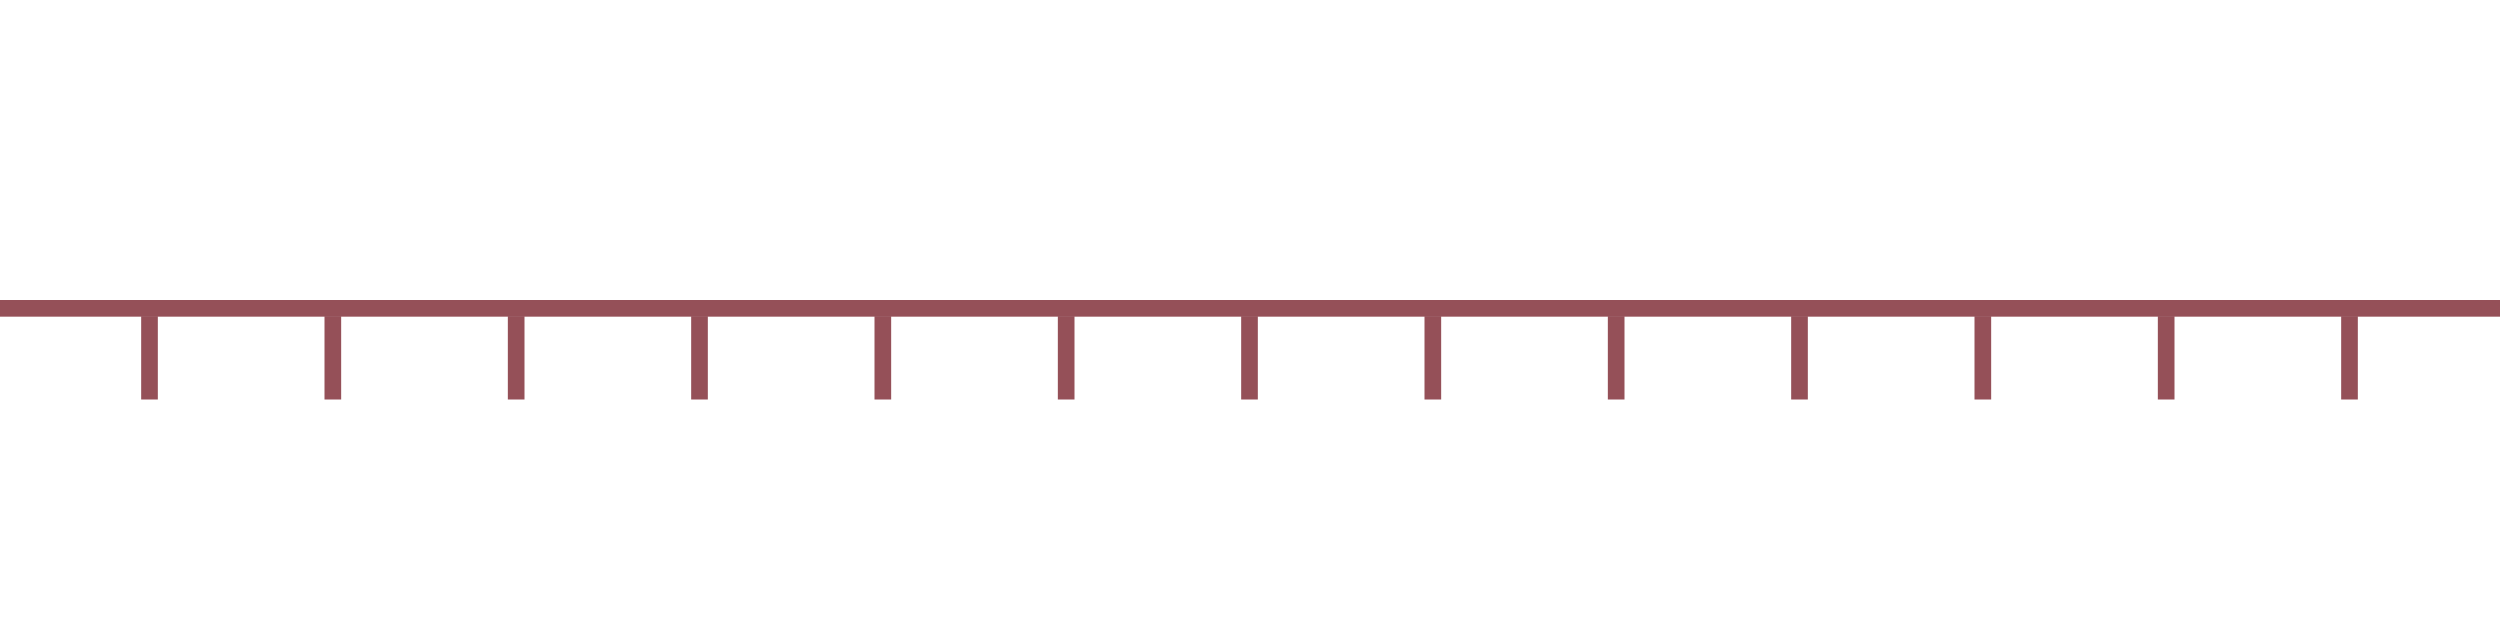
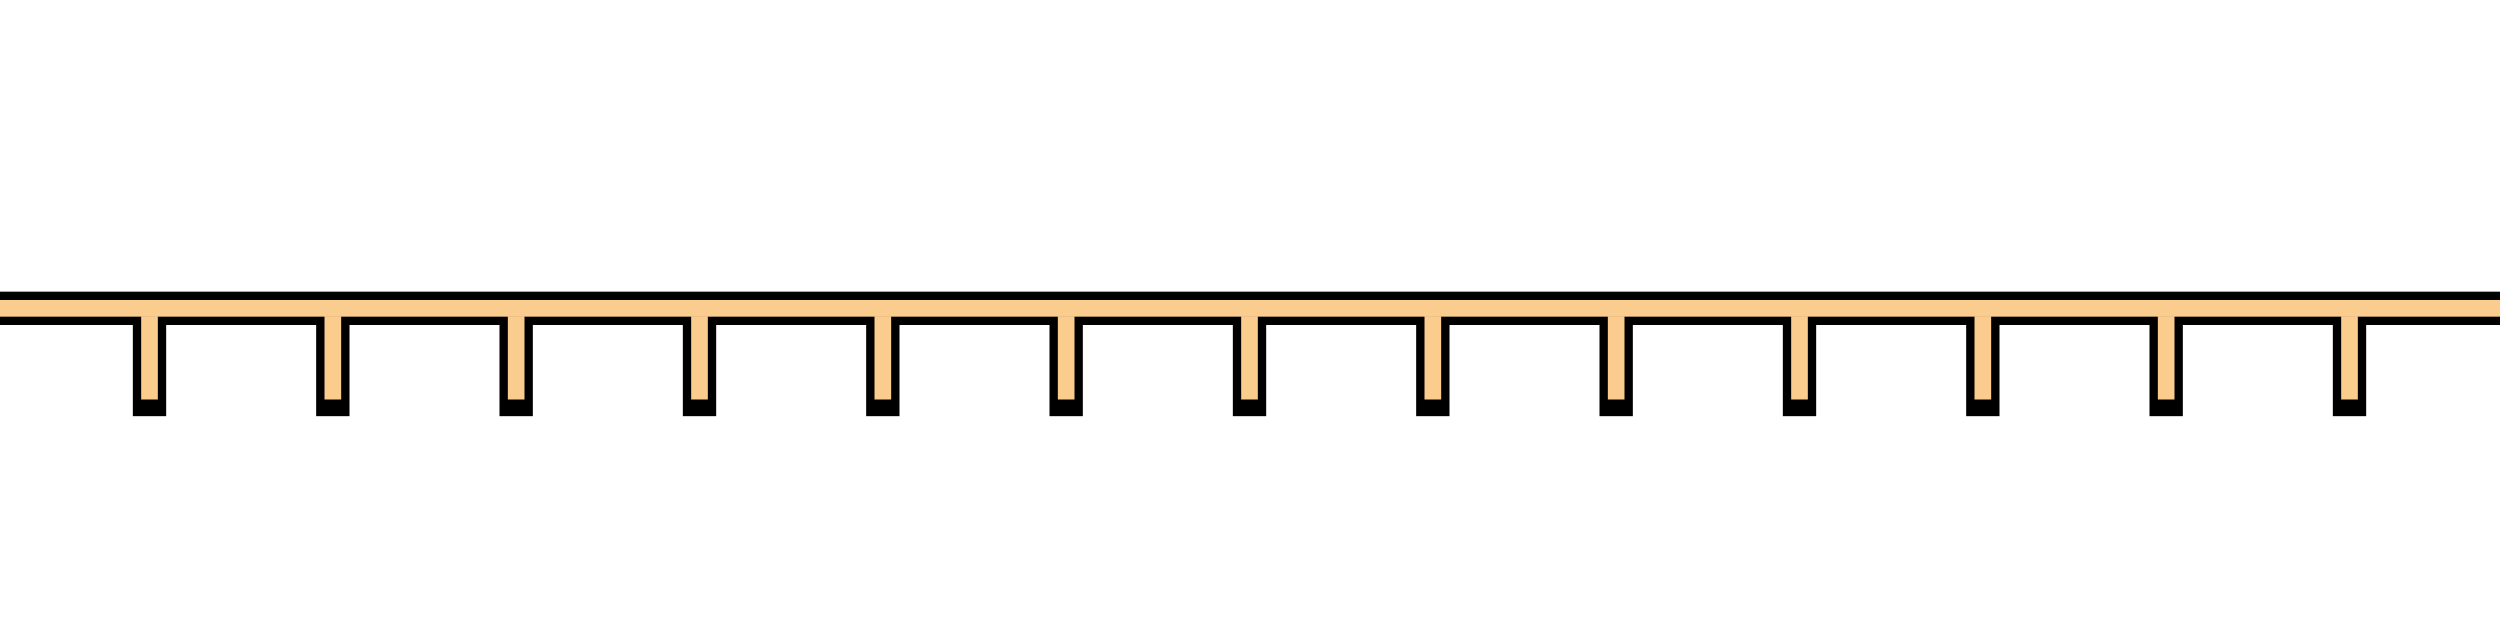
<svg xmlns="http://www.w3.org/2000/svg" width="15mm" height="3.7mm" viewBox="0 0 15 3.7" version="1.1" id="svg8">
  <defs id="defs2" />
  <g id="layer1" transform="translate(0,-293.3)">
-     <path id="path1022" d="M 0,295.15 H 15" style="fill:none;stroke:#955058;stroke-width:0.1;stroke-linecap:butt;stroke-linejoin:miter;stroke-miterlimit:4;stroke-dasharray:none;stroke-dashoffset:-4.25;stroke-opacity:1" />
-     <g id="g1204">
-       <path id="path1079" d="m 0.897,295.197 v 0.5" style="fill:none;stroke:#955058;stroke-width:0.1;stroke-linecap:butt;stroke-linejoin:miter;stroke-miterlimit:4;stroke-dasharray:none;stroke-dashoffset:-4.25;stroke-opacity:1" />
-       <path style="fill:none;stroke:#955058;stroke-width:0.1;stroke-linecap:butt;stroke-linejoin:miter;stroke-miterlimit:4;stroke-dasharray:none;stroke-dashoffset:-4.25;stroke-opacity:1" d="m 1.997,295.197 v 0.5" id="path1083" />
-       <path style="fill:none;stroke:#955058;stroke-width:0.1;stroke-linecap:butt;stroke-linejoin:miter;stroke-miterlimit:4;stroke-dasharray:none;stroke-dashoffset:-4.25;stroke-opacity:1" d="m 3.097,295.197 v 0.5" id="path1083-2" />
-       <path style="fill:none;stroke:#955058;stroke-width:0.1;stroke-linecap:butt;stroke-linejoin:miter;stroke-miterlimit:4;stroke-dasharray:none;stroke-dashoffset:-4.25;stroke-opacity:1" d="m 4.197,295.197 v 0.5" id="path1083-5" />
-       <path style="fill:none;stroke:#955058;stroke-width:0.1;stroke-linecap:butt;stroke-linejoin:miter;stroke-miterlimit:4;stroke-dasharray:none;stroke-dashoffset:-4.25;stroke-opacity:1" d="m 5.297,295.197 v 0.5" id="path1083-24" />
-       <path style="fill:none;stroke:#955058;stroke-width:0.1;stroke-linecap:butt;stroke-linejoin:miter;stroke-miterlimit:4;stroke-dasharray:none;stroke-dashoffset:-4.25;stroke-opacity:1" d="m 6.397,295.197 v 0.5" id="path1083-6" />
-       <path style="fill:none;stroke:#955058;stroke-width:0.1;stroke-linecap:butt;stroke-linejoin:miter;stroke-miterlimit:4;stroke-dasharray:none;stroke-dashoffset:-4.25;stroke-opacity:1" d="m 7.497,295.197 v 0.5" id="path1083-0" />
-       <path style="fill:none;stroke:#955058;stroke-width:0.1;stroke-linecap:butt;stroke-linejoin:miter;stroke-miterlimit:4;stroke-dasharray:none;stroke-dashoffset:-4.25;stroke-opacity:1" d="m 8.597,295.197 v 0.5" id="path1083-7" />
-       <path style="fill:none;stroke:#955058;stroke-width:0.1;stroke-linecap:butt;stroke-linejoin:miter;stroke-miterlimit:4;stroke-dasharray:none;stroke-dashoffset:-4.25;stroke-opacity:1" d="m 9.697,295.197 v 0.5" id="path1083-4" />
-       <path style="fill:none;stroke:#955058;stroke-width:0.1;stroke-linecap:butt;stroke-linejoin:miter;stroke-miterlimit:4;stroke-dasharray:none;stroke-dashoffset:-4.25;stroke-opacity:1" d="m 10.797,295.197 v 0.5" id="path1083-65" />
-       <path style="fill:none;stroke:#955058;stroke-width:0.1;stroke-linecap:butt;stroke-linejoin:miter;stroke-miterlimit:4;stroke-dasharray:none;stroke-dashoffset:-4.25;stroke-opacity:1" d="m 11.897,295.197 v 0.5" id="path1083-61" />
-       <path style="fill:none;stroke:#955058;stroke-width:0.1;stroke-linecap:butt;stroke-linejoin:miter;stroke-miterlimit:4;stroke-dasharray:none;stroke-dashoffset:-4.25;stroke-opacity:1" d="m 12.997,295.197 v 0.5" id="path1083-3" />
-       <path style="fill:none;stroke:#955058;stroke-width:0.1;stroke-linecap:butt;stroke-linejoin:miter;stroke-miterlimit:4;stroke-dasharray:none;stroke-dashoffset:-4.25;stroke-opacity:1" d="m 14.097,295.197 v 0.5" id="path1083-60" />
-     </g>
+     <path style="fill:none;stroke:#000000;stroke-width:0.2;stroke-linecap:square;stroke-linejoin:miter;stroke-miterlimit:4;stroke-dasharray:none;stroke-dashoffset:-4.25;stroke-opacity:1" d="m 14.097,295.197 v 0.5" id="path1083-6-6-3-33" />
+     <path style="fill:none;stroke:#000000;stroke-width:0.2;stroke-linecap:square;stroke-linejoin:miter;stroke-miterlimit:4;stroke-dasharray:none;stroke-dashoffset:-4.25;stroke-opacity:1" d="m 12.997,295.197 v 0.5" id="path1083-6-6-3-3" />
+     <path style="fill:none;stroke:#000000;stroke-width:0.2;stroke-linecap:square;stroke-linejoin:miter;stroke-miterlimit:4;stroke-dasharray:none;stroke-dashoffset:-4.25;stroke-opacity:1" d="m 11.897,295.197 v 0.5" id="path1083-6-6-3-5" />
+     <path style="fill:none;stroke:#000000;stroke-width:0.2;stroke-linecap:square;stroke-linejoin:miter;stroke-miterlimit:4;stroke-dasharray:none;stroke-dashoffset:-4.25;stroke-opacity:1" d="m 10.797,295.197 v 0.5" id="path1083-6-6-3-73" />
+     <path style="fill:none;stroke:#000000;stroke-width:0.2;stroke-linecap:square;stroke-linejoin:miter;stroke-miterlimit:4;stroke-dasharray:none;stroke-dashoffset:-4.25;stroke-opacity:1" d="m 9.697,295.197 v 0.5" id="path1083-6-6-3-4" />
+     <path style="fill:none;stroke:#000000;stroke-width:0.2;stroke-linecap:square;stroke-linejoin:miter;stroke-miterlimit:4;stroke-dasharray:none;stroke-dashoffset:-4.25;stroke-opacity:1" d="m 8.597,295.197 v 0.5" id="path1083-6-6-3-18" />
+     <path style="fill:none;stroke:#000000;stroke-width:0.2;stroke-linecap:square;stroke-linejoin:miter;stroke-miterlimit:4;stroke-dasharray:none;stroke-dashoffset:-4.25;stroke-opacity:1" d="m 7.497,295.197 v 0.5" id="path1083-6-6-3-2" />
+     <path style="fill:none;stroke:#000000;stroke-width:0.2;stroke-linecap:square;stroke-linejoin:miter;stroke-miterlimit:4;stroke-dasharray:none;stroke-dashoffset:-4.25;stroke-opacity:1" d="m 6.397,295.197 v 0.5" id="path1083-6-6-3-13" />
+     <path style="fill:none;stroke:#000000;stroke-width:0.2;stroke-linecap:square;stroke-linejoin:miter;stroke-miterlimit:4;stroke-dasharray:none;stroke-dashoffset:-4.25;stroke-opacity:1" d="m 5.297,295.197 v 0.5" id="path1083-6-6-3-1" />
+     <path style="fill:none;stroke:#000000;stroke-width:0.2;stroke-linecap:square;stroke-linejoin:miter;stroke-miterlimit:4;stroke-dasharray:none;stroke-dashoffset:-4.25;stroke-opacity:1" d="m 4.197,295.197 v 0.5" id="path1083-6-6-3-9" />
+     <path style="fill:none;stroke:#000000;stroke-width:0.2;stroke-linecap:square;stroke-linejoin:miter;stroke-miterlimit:4;stroke-dasharray:none;stroke-dashoffset:-4.25;stroke-opacity:1" d="m 3.097,295.197 v 0.5" id="path1083-6-6-3-7" />
+     <path style="fill:none;stroke:#000000;stroke-width:0.2;stroke-linecap:square;stroke-linejoin:miter;stroke-miterlimit:4;stroke-dasharray:none;stroke-dashoffset:-4.25;stroke-opacity:1" d="m 1.997,295.197 v 0.5" id="path1083-6-6-3" />
+     <path style="fill:none;stroke:#000000;stroke-width:0.2;stroke-linecap:square;stroke-linejoin:miter;stroke-miterlimit:4;stroke-dasharray:none;stroke-dashoffset:-4.25;stroke-opacity:1" d="m 0.897,295.197 v 0.5" id="path1083-6-6" />
+     <path id="path1022-1" d="M -5.0000001e-8,295.15 H 15" style="fill:none;stroke:#000000;stroke-width:0.2;stroke-linecap:butt;stroke-linejoin:miter;stroke-miterlimit:4;stroke-dasharray:none;stroke-dashoffset:-4.25;stroke-opacity:1" />
+     <path id="path1022" d="M 0,295.15 H 15" style="fill:none;stroke:#facc8e;stroke-width:0.1;stroke-linecap:butt;stroke-linejoin:miter;stroke-miterlimit:4;stroke-dasharray:none;stroke-dashoffset:-4.25;stroke-opacity:1" />
+     <path id="path1079" d="m 0.897,295.197 v 0.5" style="fill:none;stroke:#facc8e;stroke-width:0.1;stroke-linecap:butt;stroke-linejoin:miter;stroke-miterlimit:4;stroke-dasharray:none;stroke-dashoffset:-4.25;stroke-opacity:1" />
+     <path style="fill:none;stroke:#facc8e;stroke-width:0.1;stroke-linecap:butt;stroke-linejoin:miter;stroke-miterlimit:4;stroke-dasharray:none;stroke-dashoffset:-4.25;stroke-opacity:1" d="m 1.997,295.197 v 0.5" id="path1083" />
+     <path style="fill:none;stroke:#facc8e;stroke-width:0.1;stroke-linecap:butt;stroke-linejoin:miter;stroke-miterlimit:4;stroke-dasharray:none;stroke-dashoffset:-4.25;stroke-opacity:1" d="m 3.097,295.197 v 0.5" id="path1083-2" />
+     <path style="fill:none;stroke:#facc8e;stroke-width:0.1;stroke-linecap:butt;stroke-linejoin:miter;stroke-miterlimit:4;stroke-dasharray:none;stroke-dashoffset:-4.25;stroke-opacity:1" d="m 4.197,295.197 v 0.5" id="path1083-5" />
+     <path style="fill:none;stroke:#facc8e;stroke-width:0.1;stroke-linecap:butt;stroke-linejoin:miter;stroke-miterlimit:4;stroke-dasharray:none;stroke-dashoffset:-4.25;stroke-opacity:1" d="m 5.297,295.197 v 0.5" id="path1083-24" />
+     <path style="fill:none;stroke:#facc8e;stroke-width:0.1;stroke-linecap:butt;stroke-linejoin:miter;stroke-miterlimit:4;stroke-dasharray:none;stroke-dashoffset:-4.25;stroke-opacity:1" d="m 6.397,295.197 v 0.5" id="path1083-6" />
+     <path style="fill:none;stroke:#facc8e;stroke-width:0.1;stroke-linecap:butt;stroke-linejoin:miter;stroke-miterlimit:4;stroke-dasharray:none;stroke-dashoffset:-4.25;stroke-opacity:1" d="m 7.497,295.197 v 0.5" id="path1083-0" />
+     <path style="fill:none;stroke:#facc8e;stroke-width:0.1;stroke-linecap:butt;stroke-linejoin:miter;stroke-miterlimit:4;stroke-dasharray:none;stroke-dashoffset:-4.25;stroke-opacity:1" d="m 8.597,295.197 v 0.5" id="path1083-7" />
+     <path style="fill:none;stroke:#facc8e;stroke-width:0.1;stroke-linecap:butt;stroke-linejoin:miter;stroke-miterlimit:4;stroke-dasharray:none;stroke-dashoffset:-4.25;stroke-opacity:1" d="m 9.697,295.197 v 0.5" id="path1083-4" />
+     <path style="fill:none;stroke:#facc8e;stroke-width:0.1;stroke-linecap:butt;stroke-linejoin:miter;stroke-miterlimit:4;stroke-dasharray:none;stroke-dashoffset:-4.25;stroke-opacity:1" d="m 10.797,295.197 v 0.5" id="path1083-65" />
+     <path style="fill:none;stroke:#facc8e;stroke-width:0.1;stroke-linecap:butt;stroke-linejoin:miter;stroke-miterlimit:4;stroke-dasharray:none;stroke-dashoffset:-4.25;stroke-opacity:1" d="m 11.897,295.197 v 0.5" id="path1083-61" />
+     <path style="fill:none;stroke:#facc8e;stroke-width:0.1;stroke-linecap:butt;stroke-linejoin:miter;stroke-miterlimit:4;stroke-dasharray:none;stroke-dashoffset:-4.25;stroke-opacity:1" d="m 12.997,295.197 v 0.5" id="path1083-3" />
+     <path style="fill:none;stroke:#facc8e;stroke-width:0.1;stroke-linecap:butt;stroke-linejoin:miter;stroke-miterlimit:4;stroke-dasharray:none;stroke-dashoffset:-4.25;stroke-opacity:1" d="m 14.097,295.197 v 0.5" id="path1083-60" />
  </g>
</svg>
